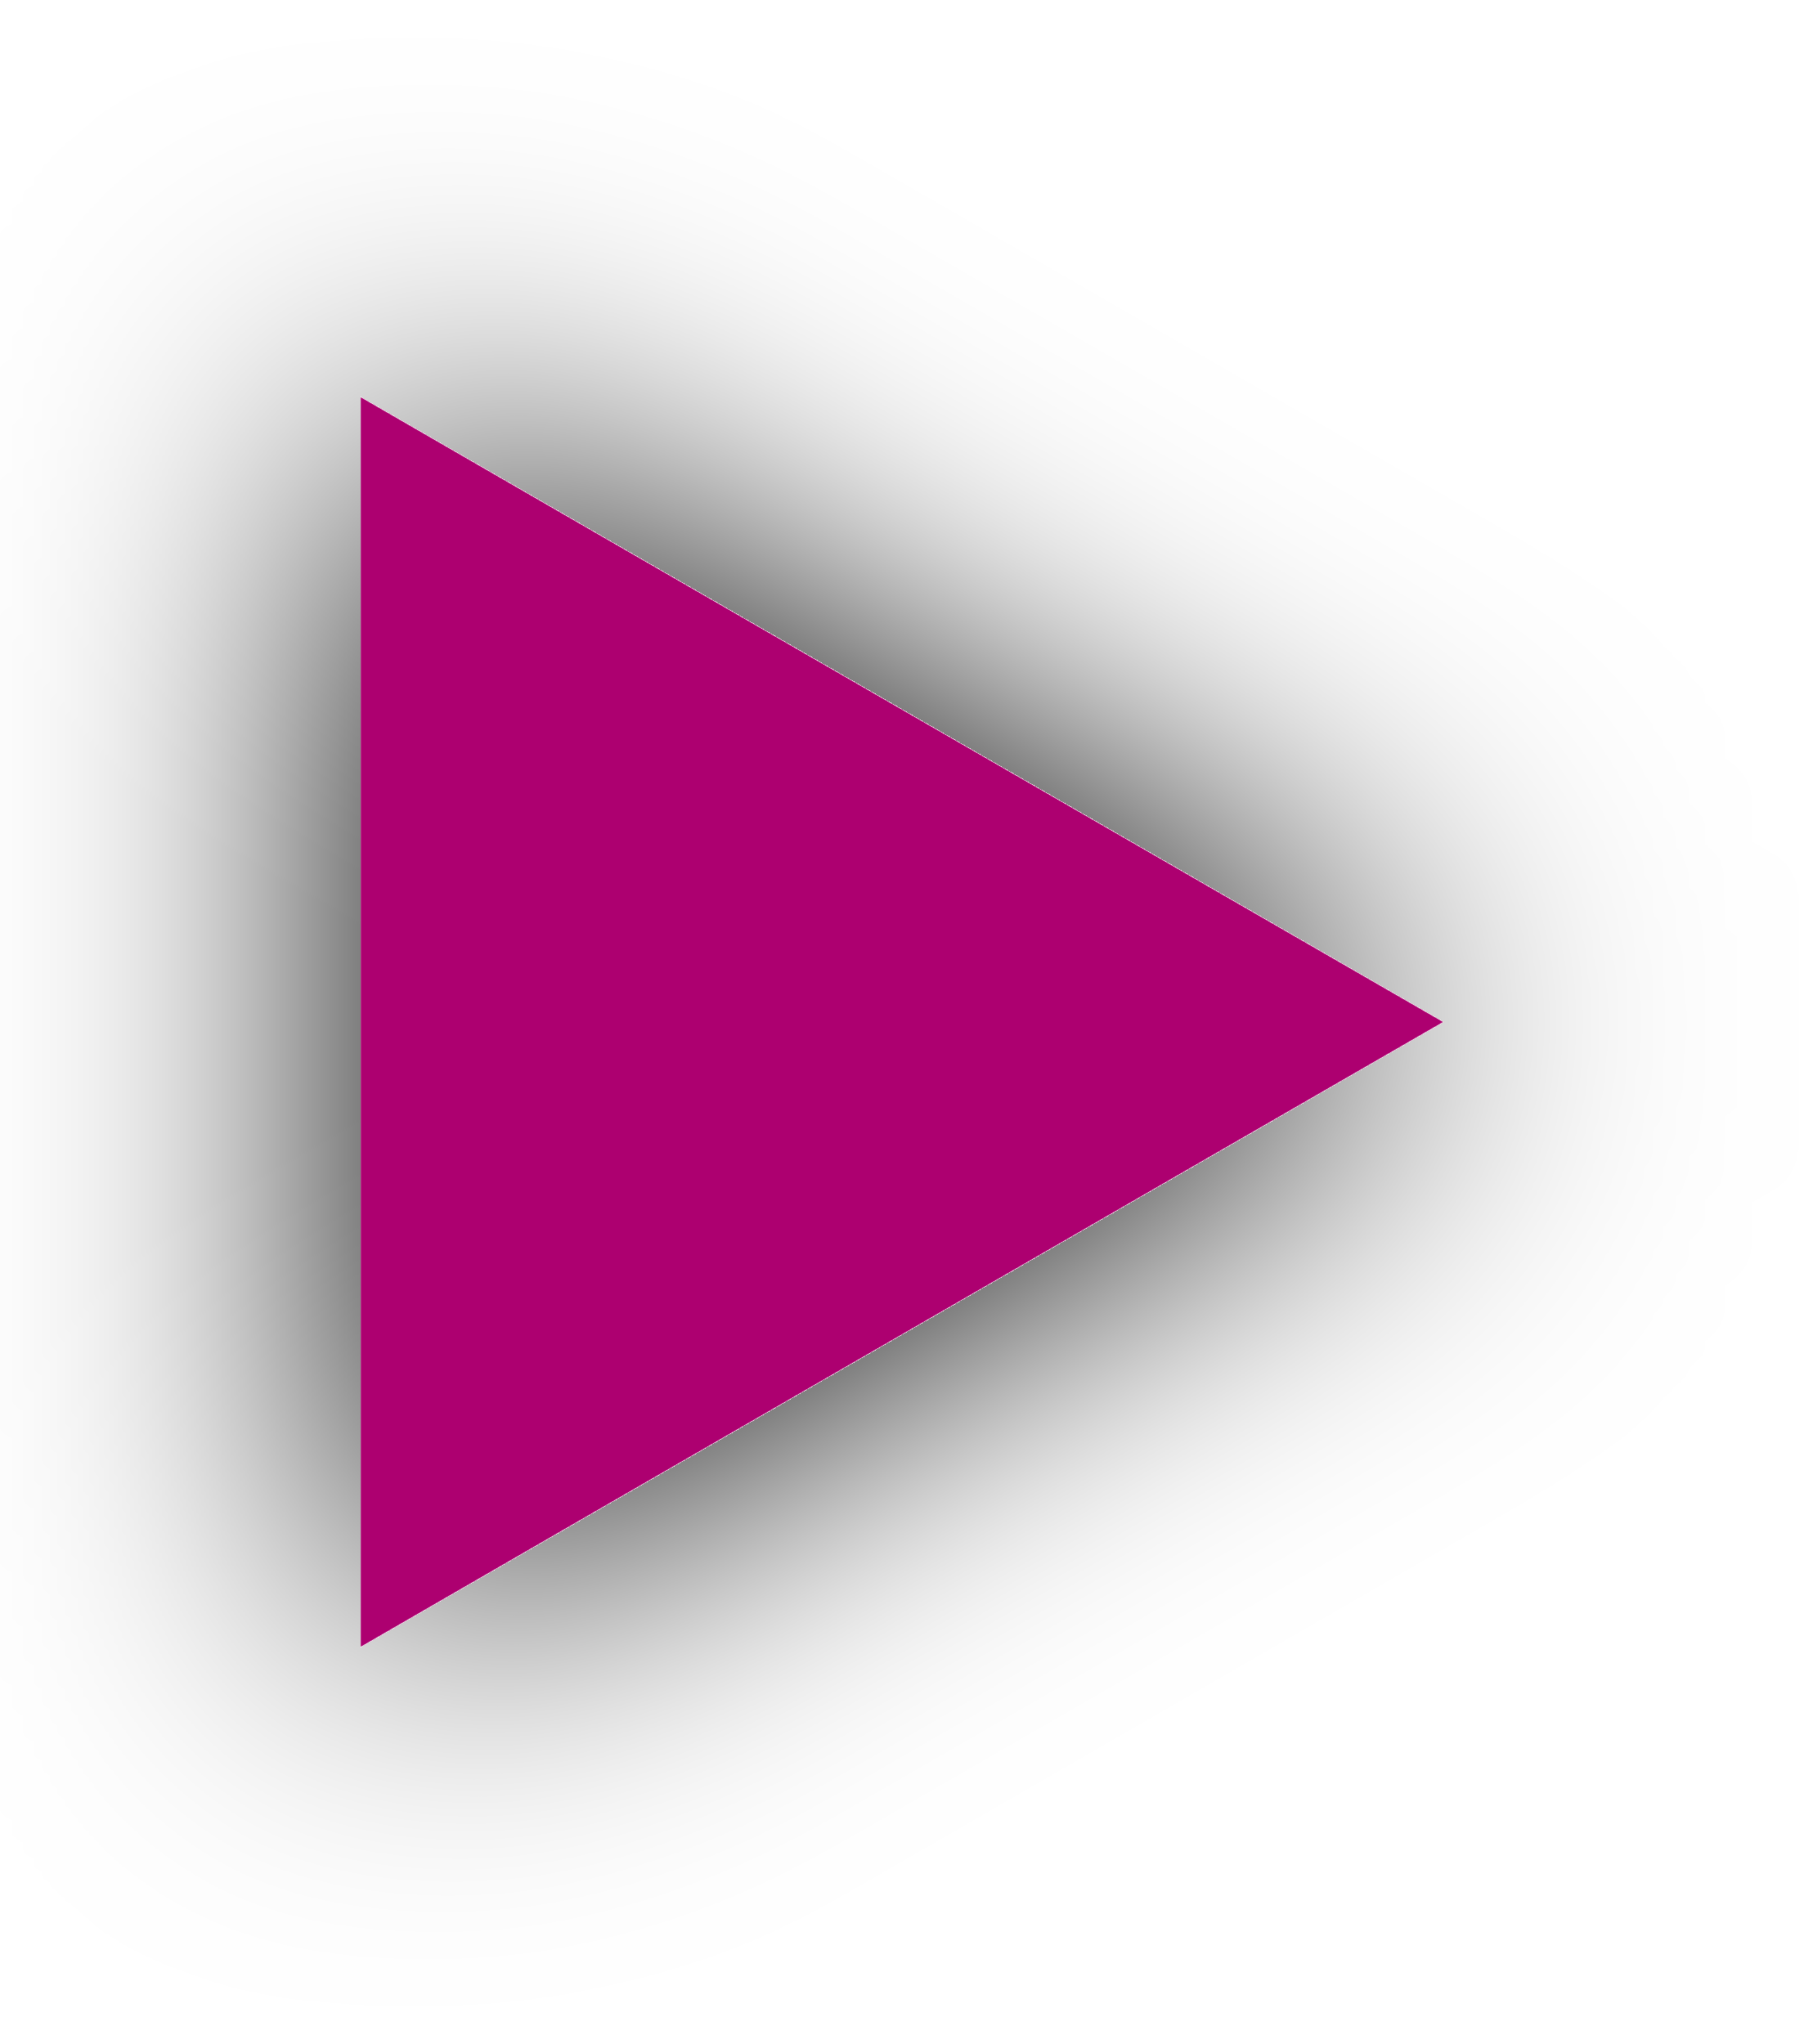
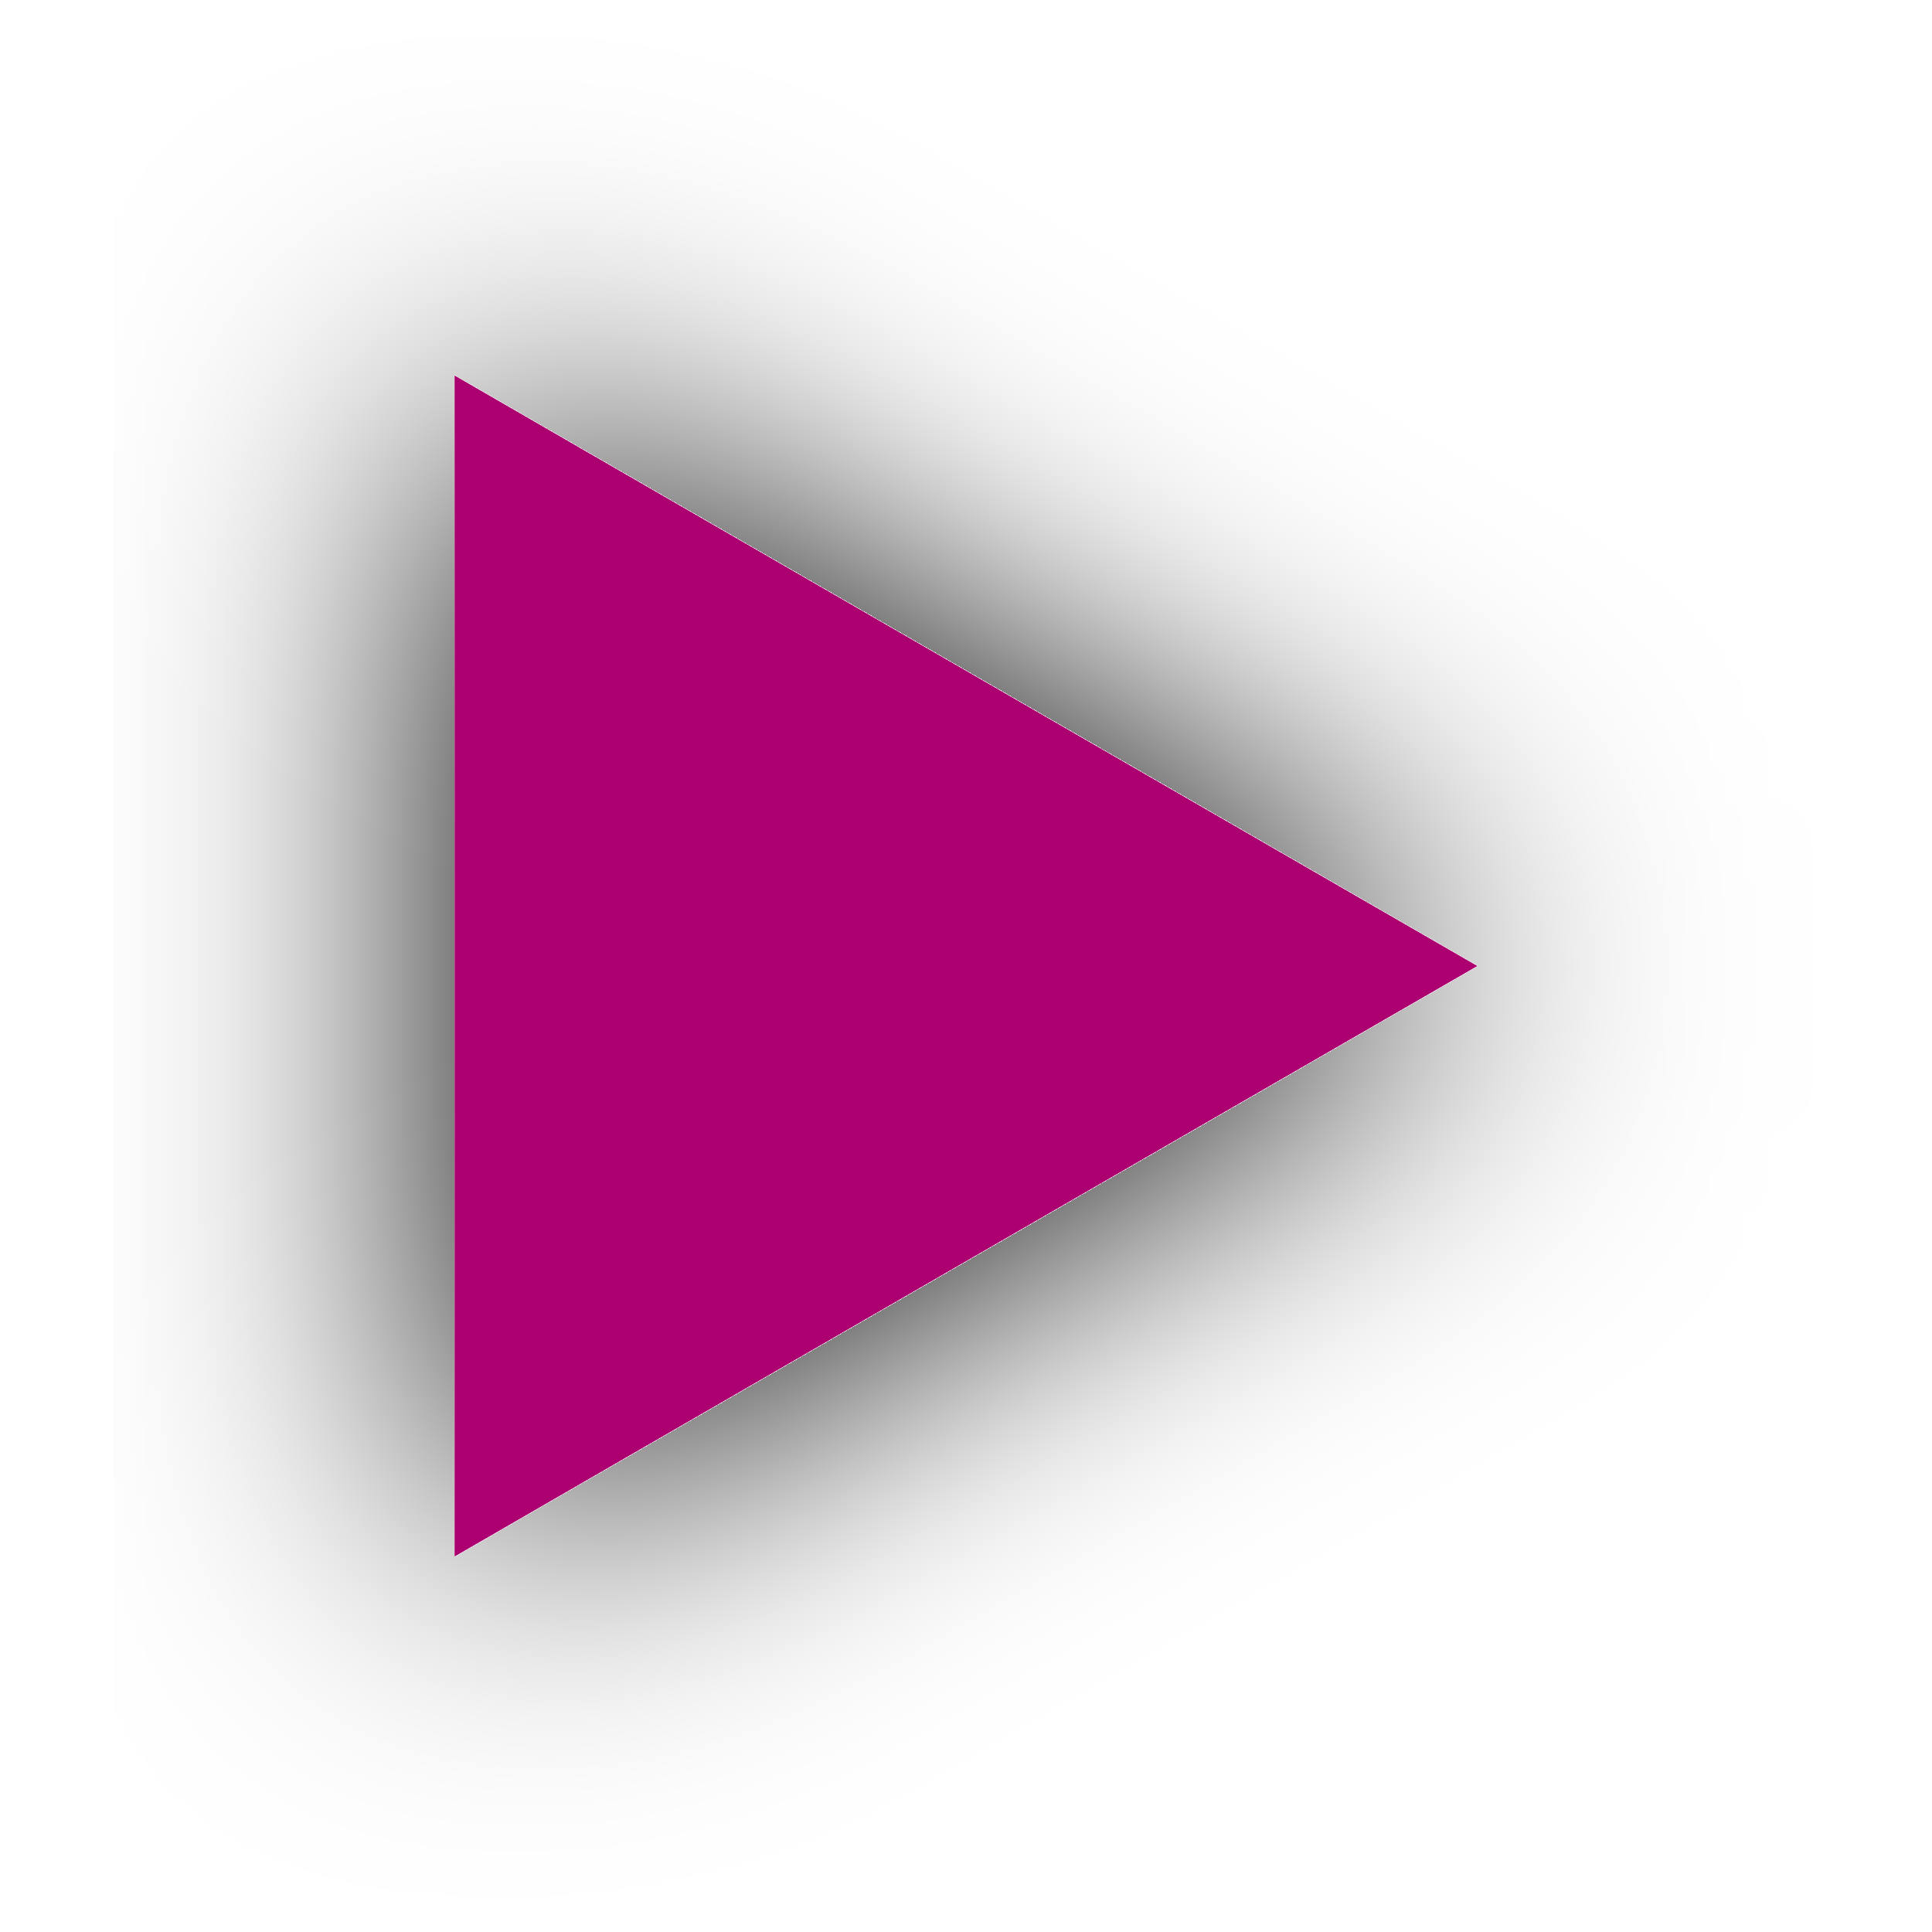
- <svg xmlns="http://www.w3.org/2000/svg" width="30" height="34" viewBox="0 0 30 34" fill="none">
+ <svg xmlns="http://www.w3.org/2000/svg" width="30" height="30" viewBox="0 0 30 34" fill="none">
  <g filter="url(#filter0_d_130_87)">
    <path d="M24 17L6 27.392L6 6.608L24 17Z" fill="#AD0070" />
  </g>
  <defs>
    <filter id="filter0_d_130_87" x="0" y="0.608" width="30" height="32.785" filterUnits="userSpaceOnUse" color-interpolation-filters="sRGB">
      <feFlood flood-opacity="0" result="BackgroundImageFix" />
      <feColorMatrix in="SourceAlpha" type="matrix" values="0 0 0 0 0 0 0 0 0 0 0 0 0 0 0 0 0 0 127 0" result="hardAlpha" />
      <feOffset />
      <feGaussianBlur stdDeviation="3" />
      <feComposite in2="hardAlpha" operator="out" />
      <feColorMatrix type="matrix" values="0 0 0 0 0 0 0 0 0 0 0 0 0 0 0 0 0 0 1 0" />
      <feBlend mode="normal" in2="BackgroundImageFix" result="effect1_dropShadow_130_87" />
      <feBlend mode="normal" in="SourceGraphic" in2="effect1_dropShadow_130_87" result="shape" />
    </filter>
  </defs>
</svg>
